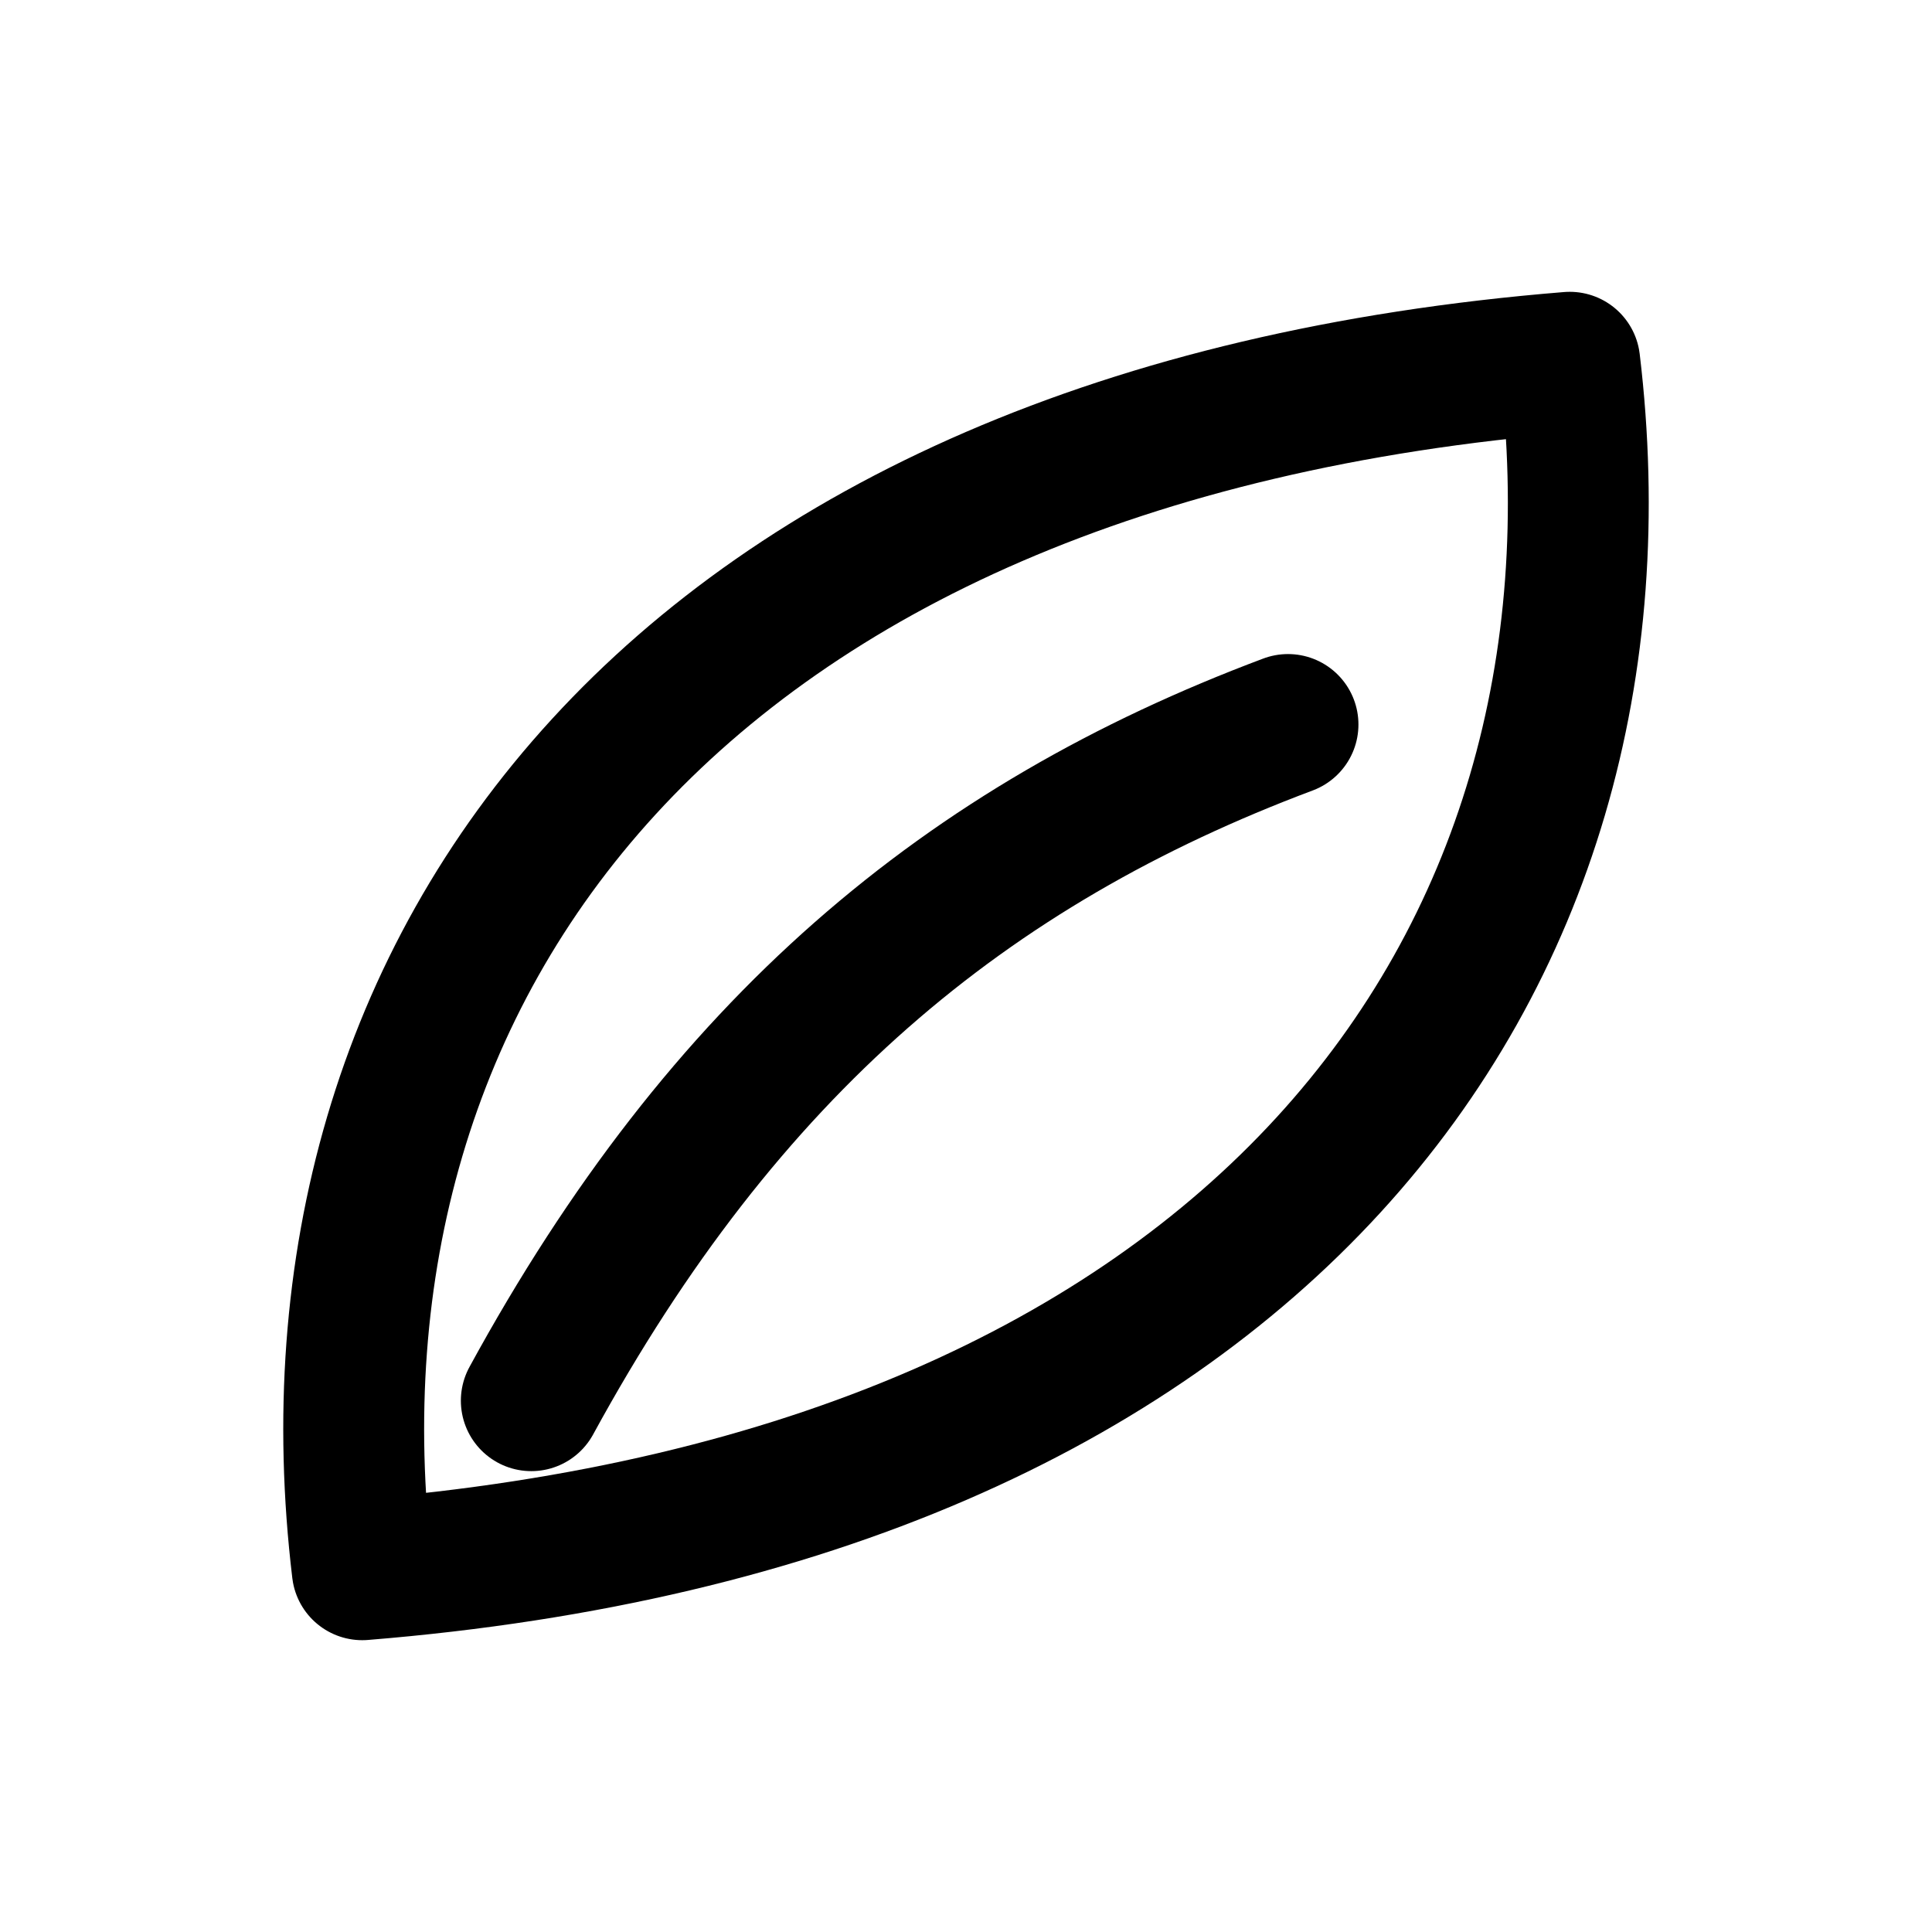
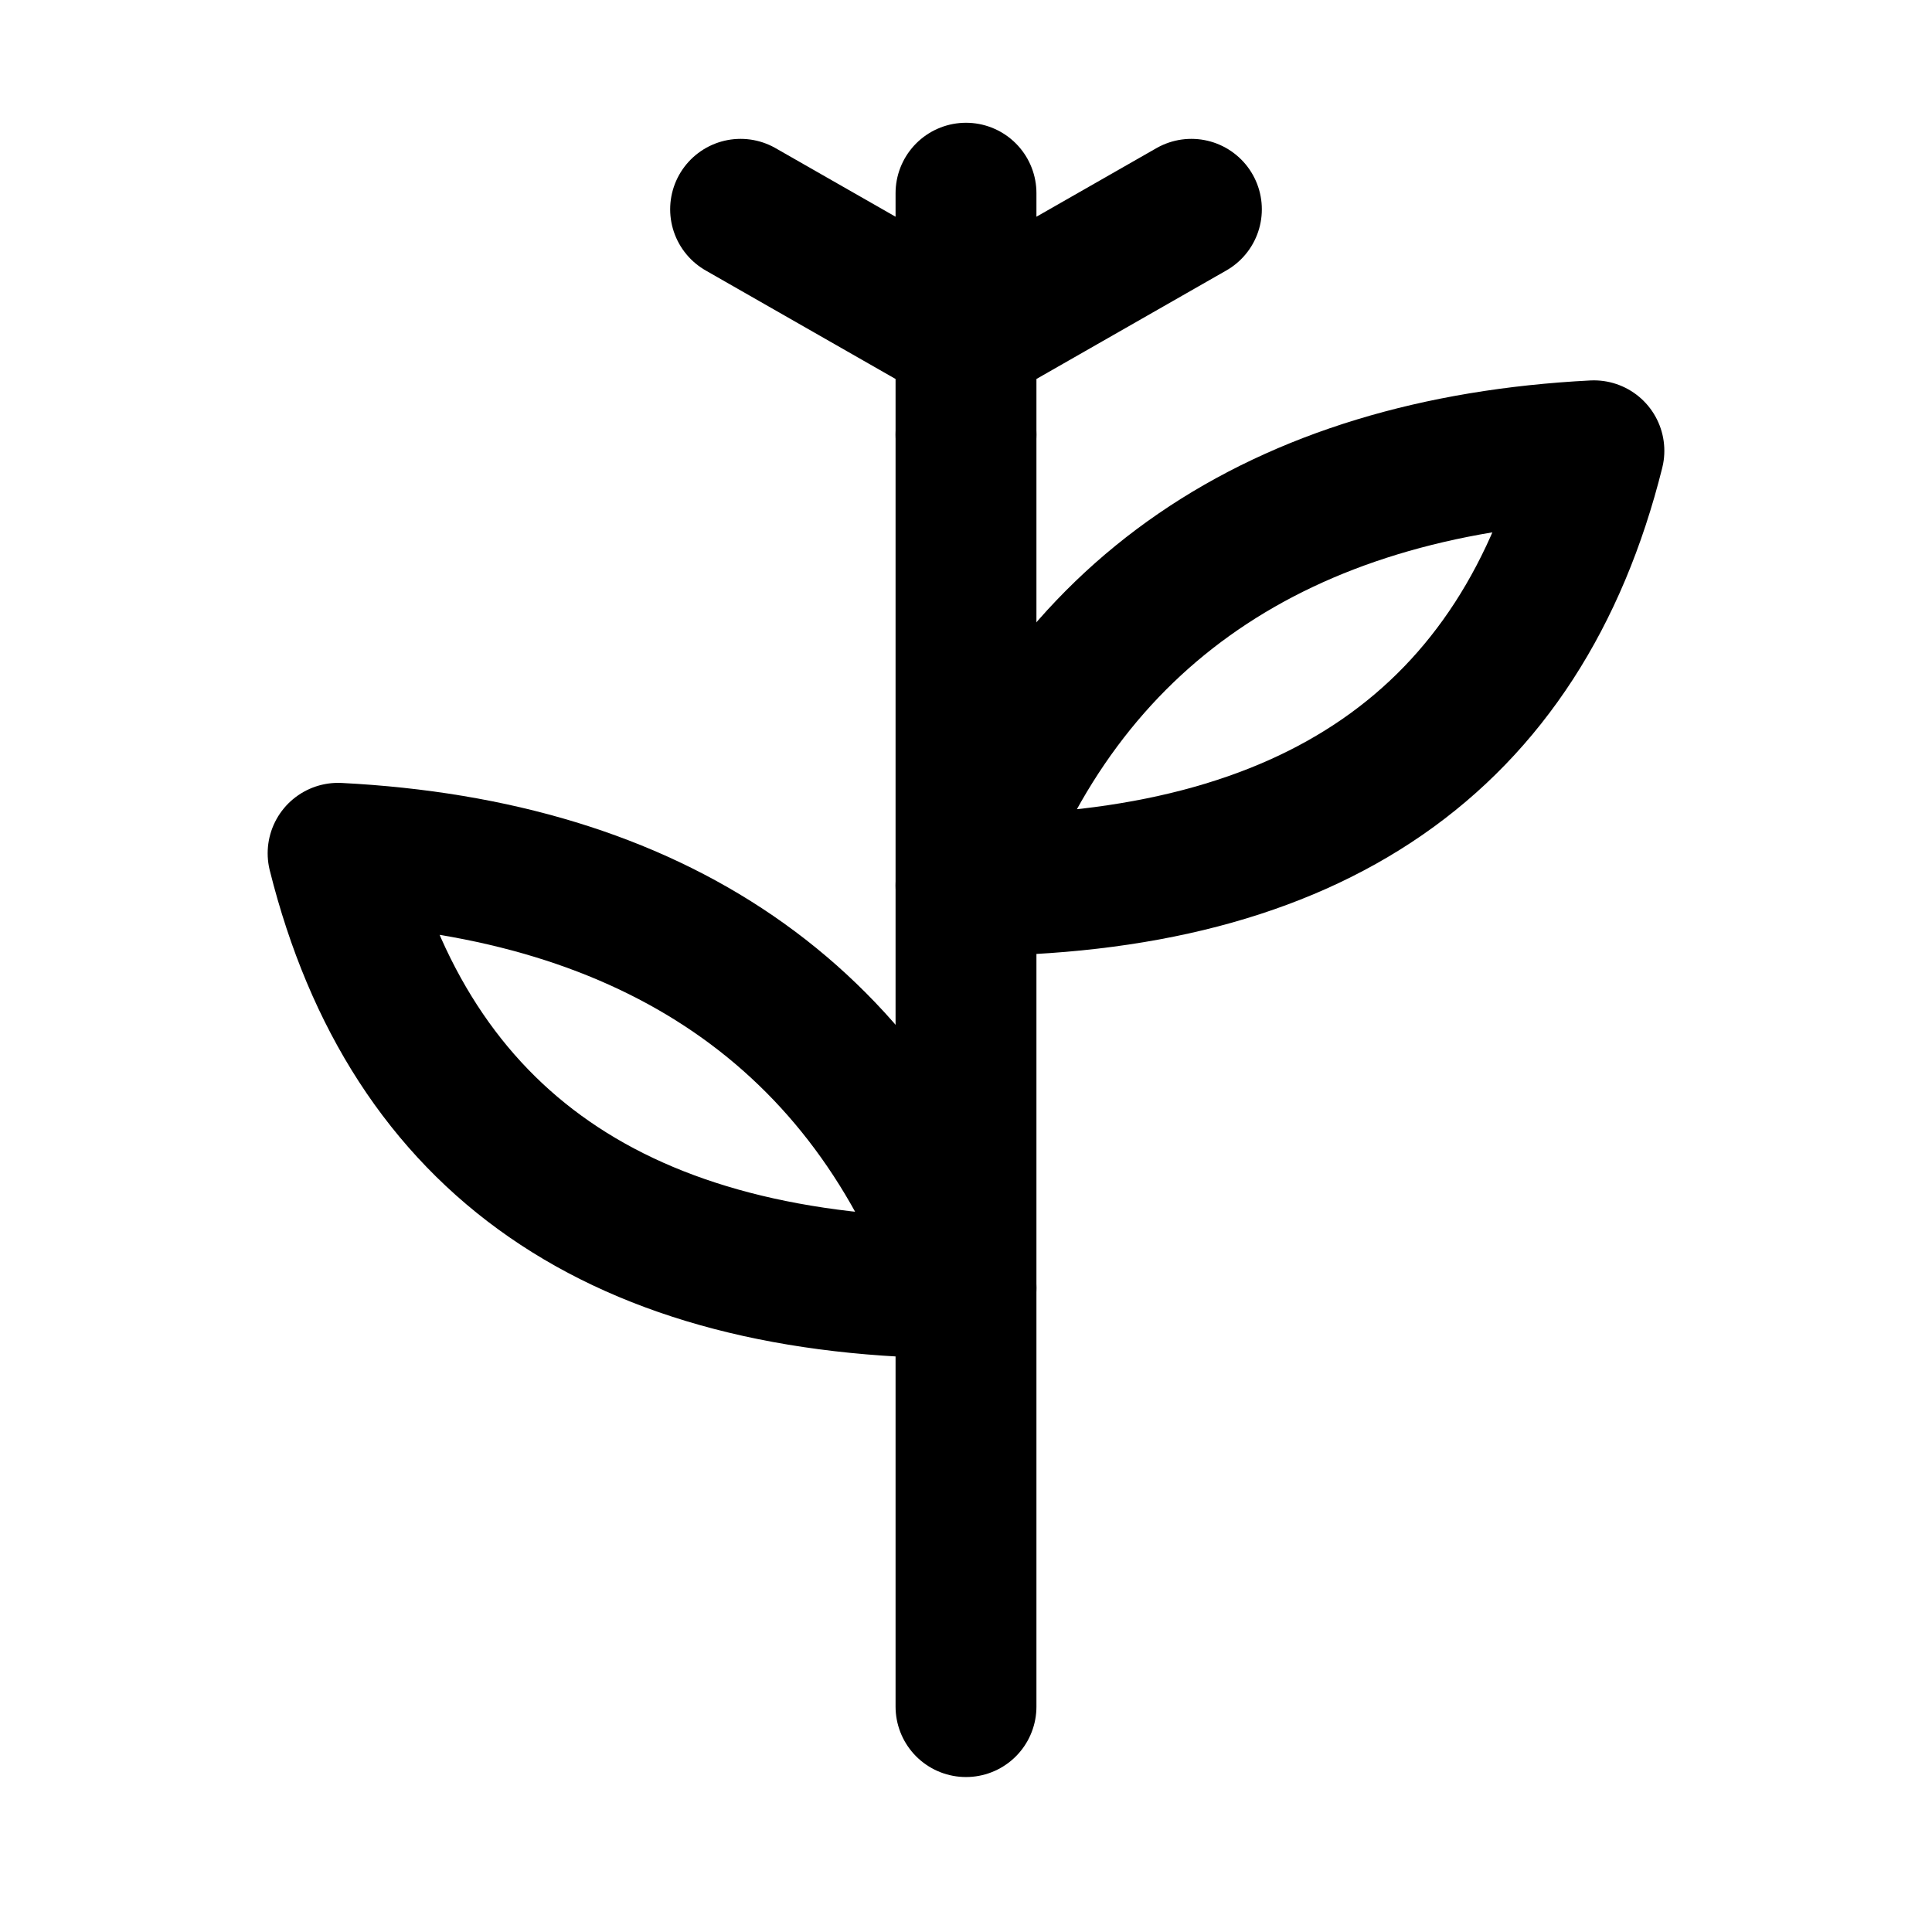
<svg xmlns="http://www.w3.org/2000/svg" width="24" height="24" viewBox="0 0 24 24" fill="none" stroke="currentColor" stroke-width="1.75" stroke-linecap="round" stroke-linejoin="round">
-   <path d="M4.5 19.5C3.6 12 8.4 5.4 19.5 4.5c.9 7.5-3.9 14.1-15 15z" />
-   <path d="M6.6 17.4C9 13 12 10.5 16 9" />
+   <path d="M12 21.2V5.4" />
+   <path d="M12 5.4V2.4M12 4.2l2.8-1.6M12 4.2L9.2 2.6" />
+   <path d="M12 11c1.2-3.4 3.9-5.2 7.8-5.4-.9 3.6-3.5 5.4-7.8 5.4z" />
+   <path d="M12 16c-1.2-3.4-3.9-5.2-7.8-5.4.9 3.6 3.5 5.4 7.8 5.4z" />
</svg>
